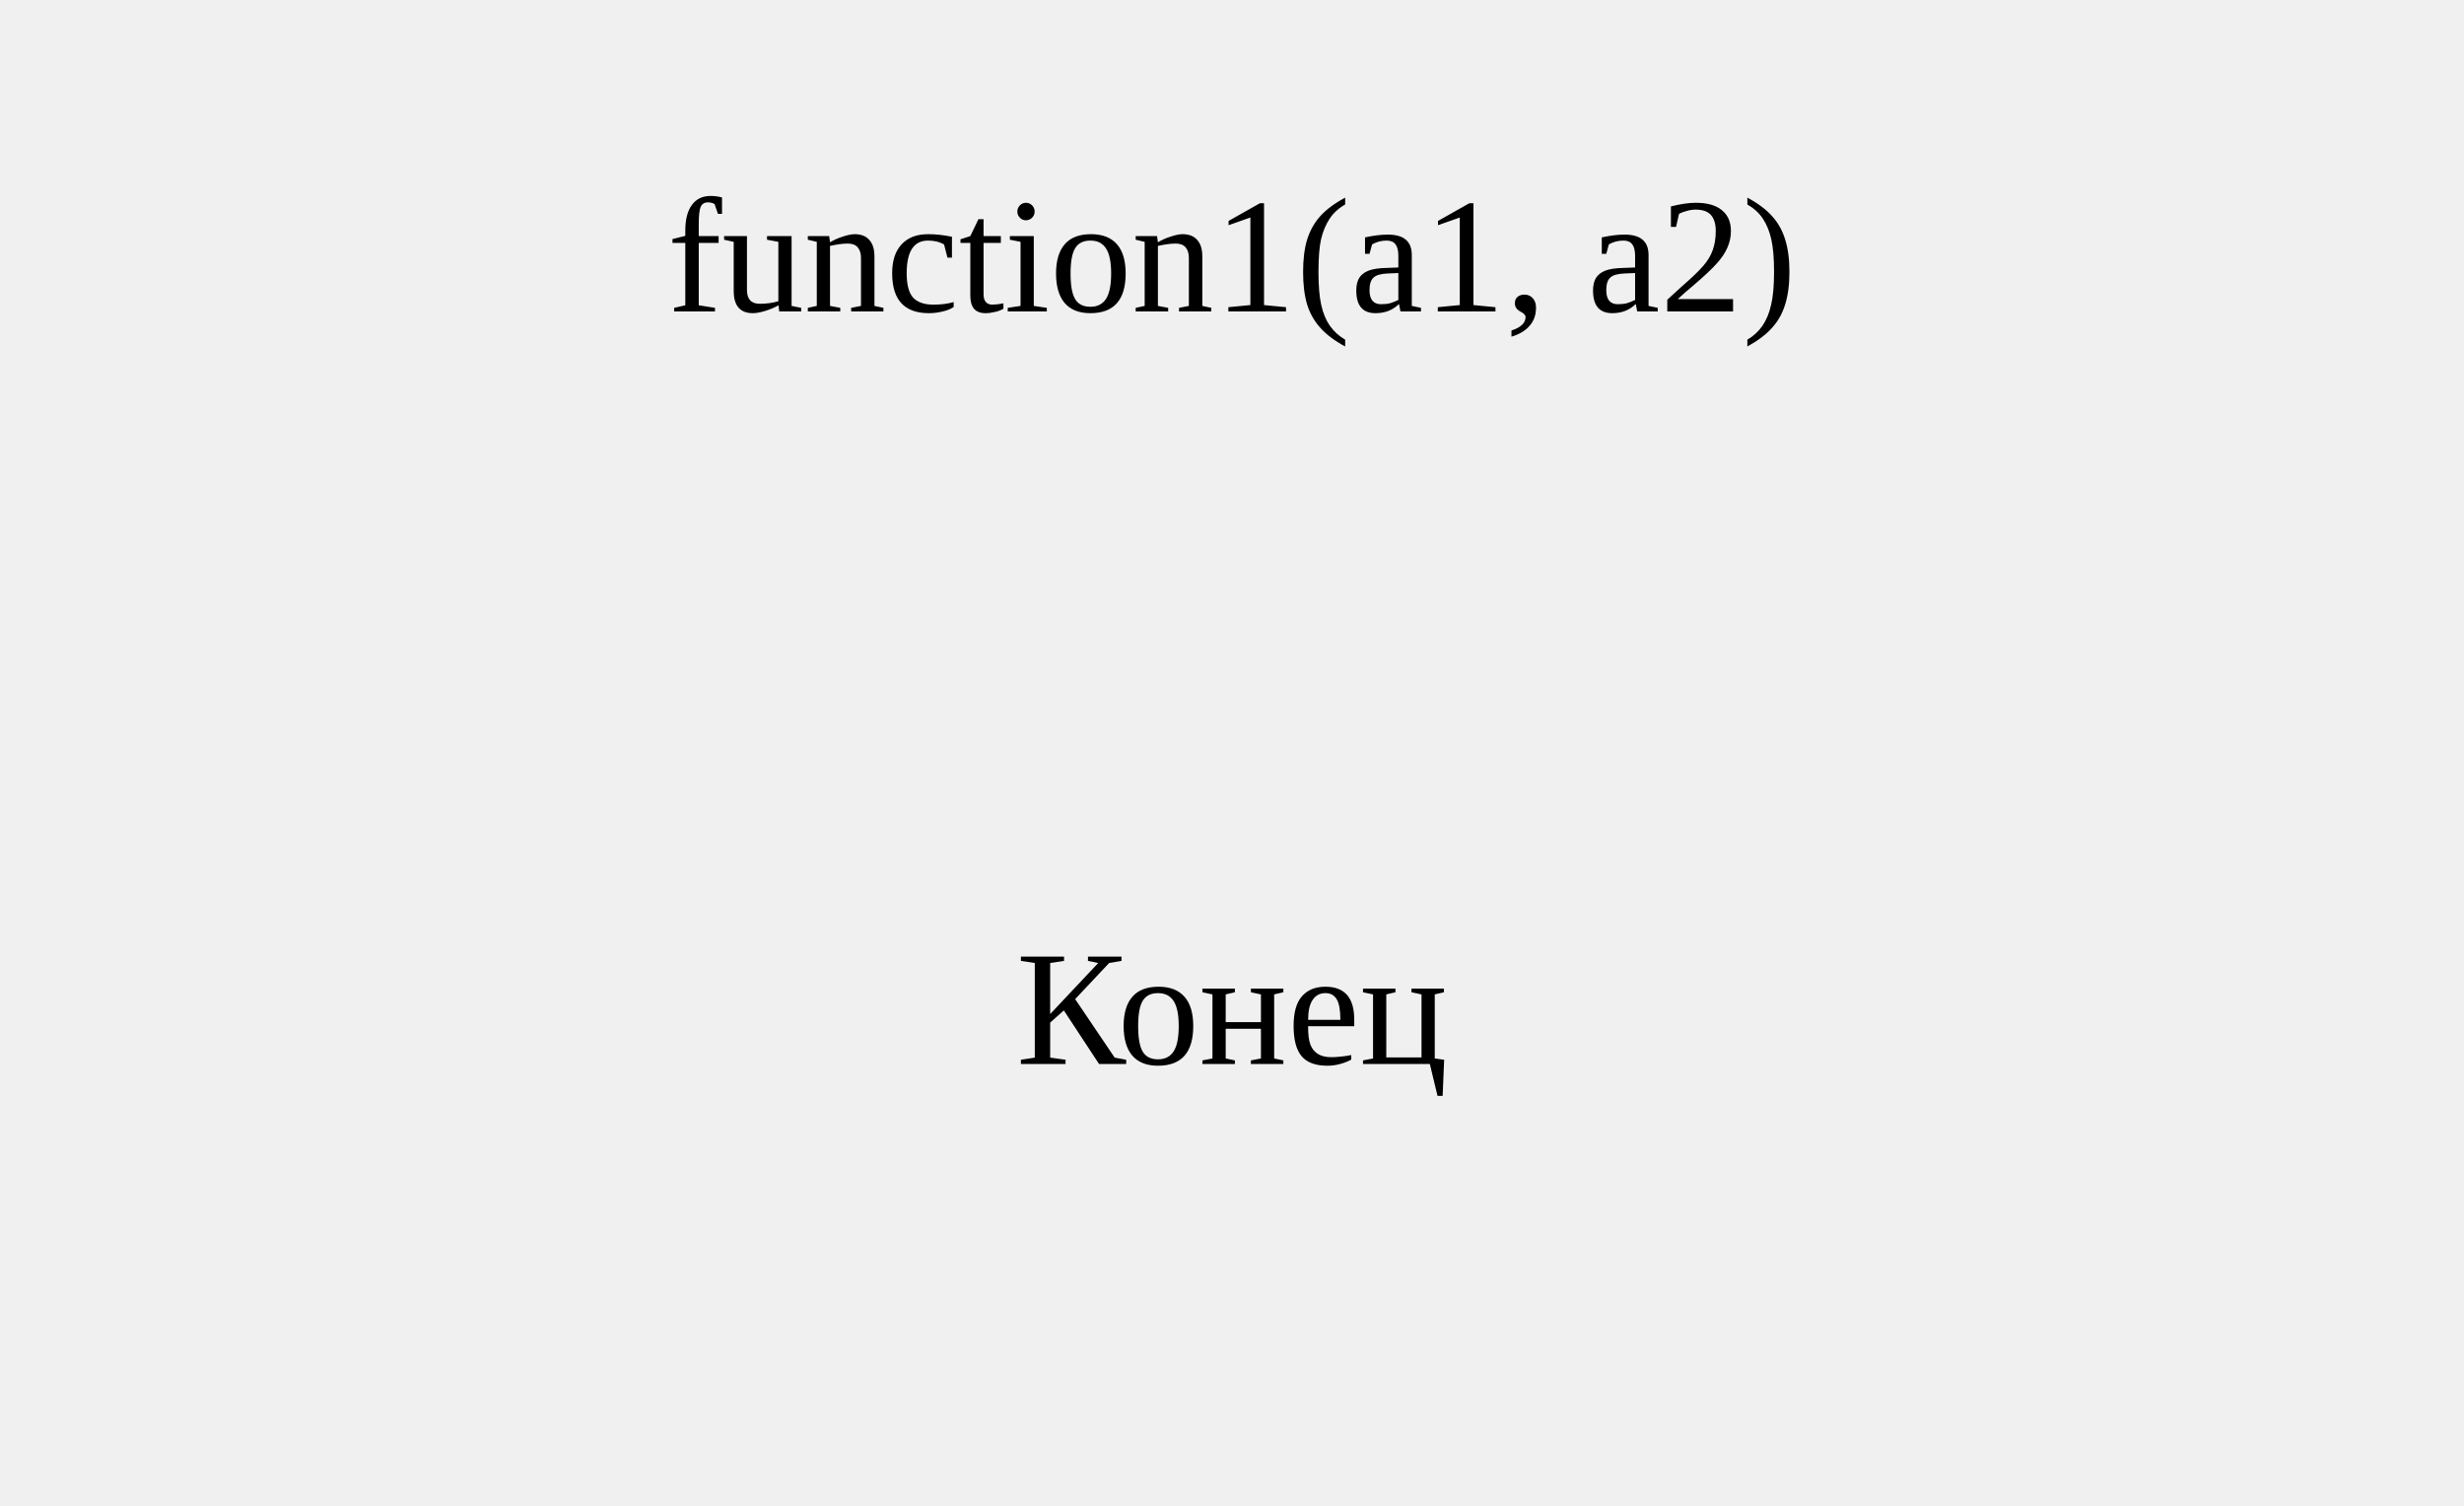
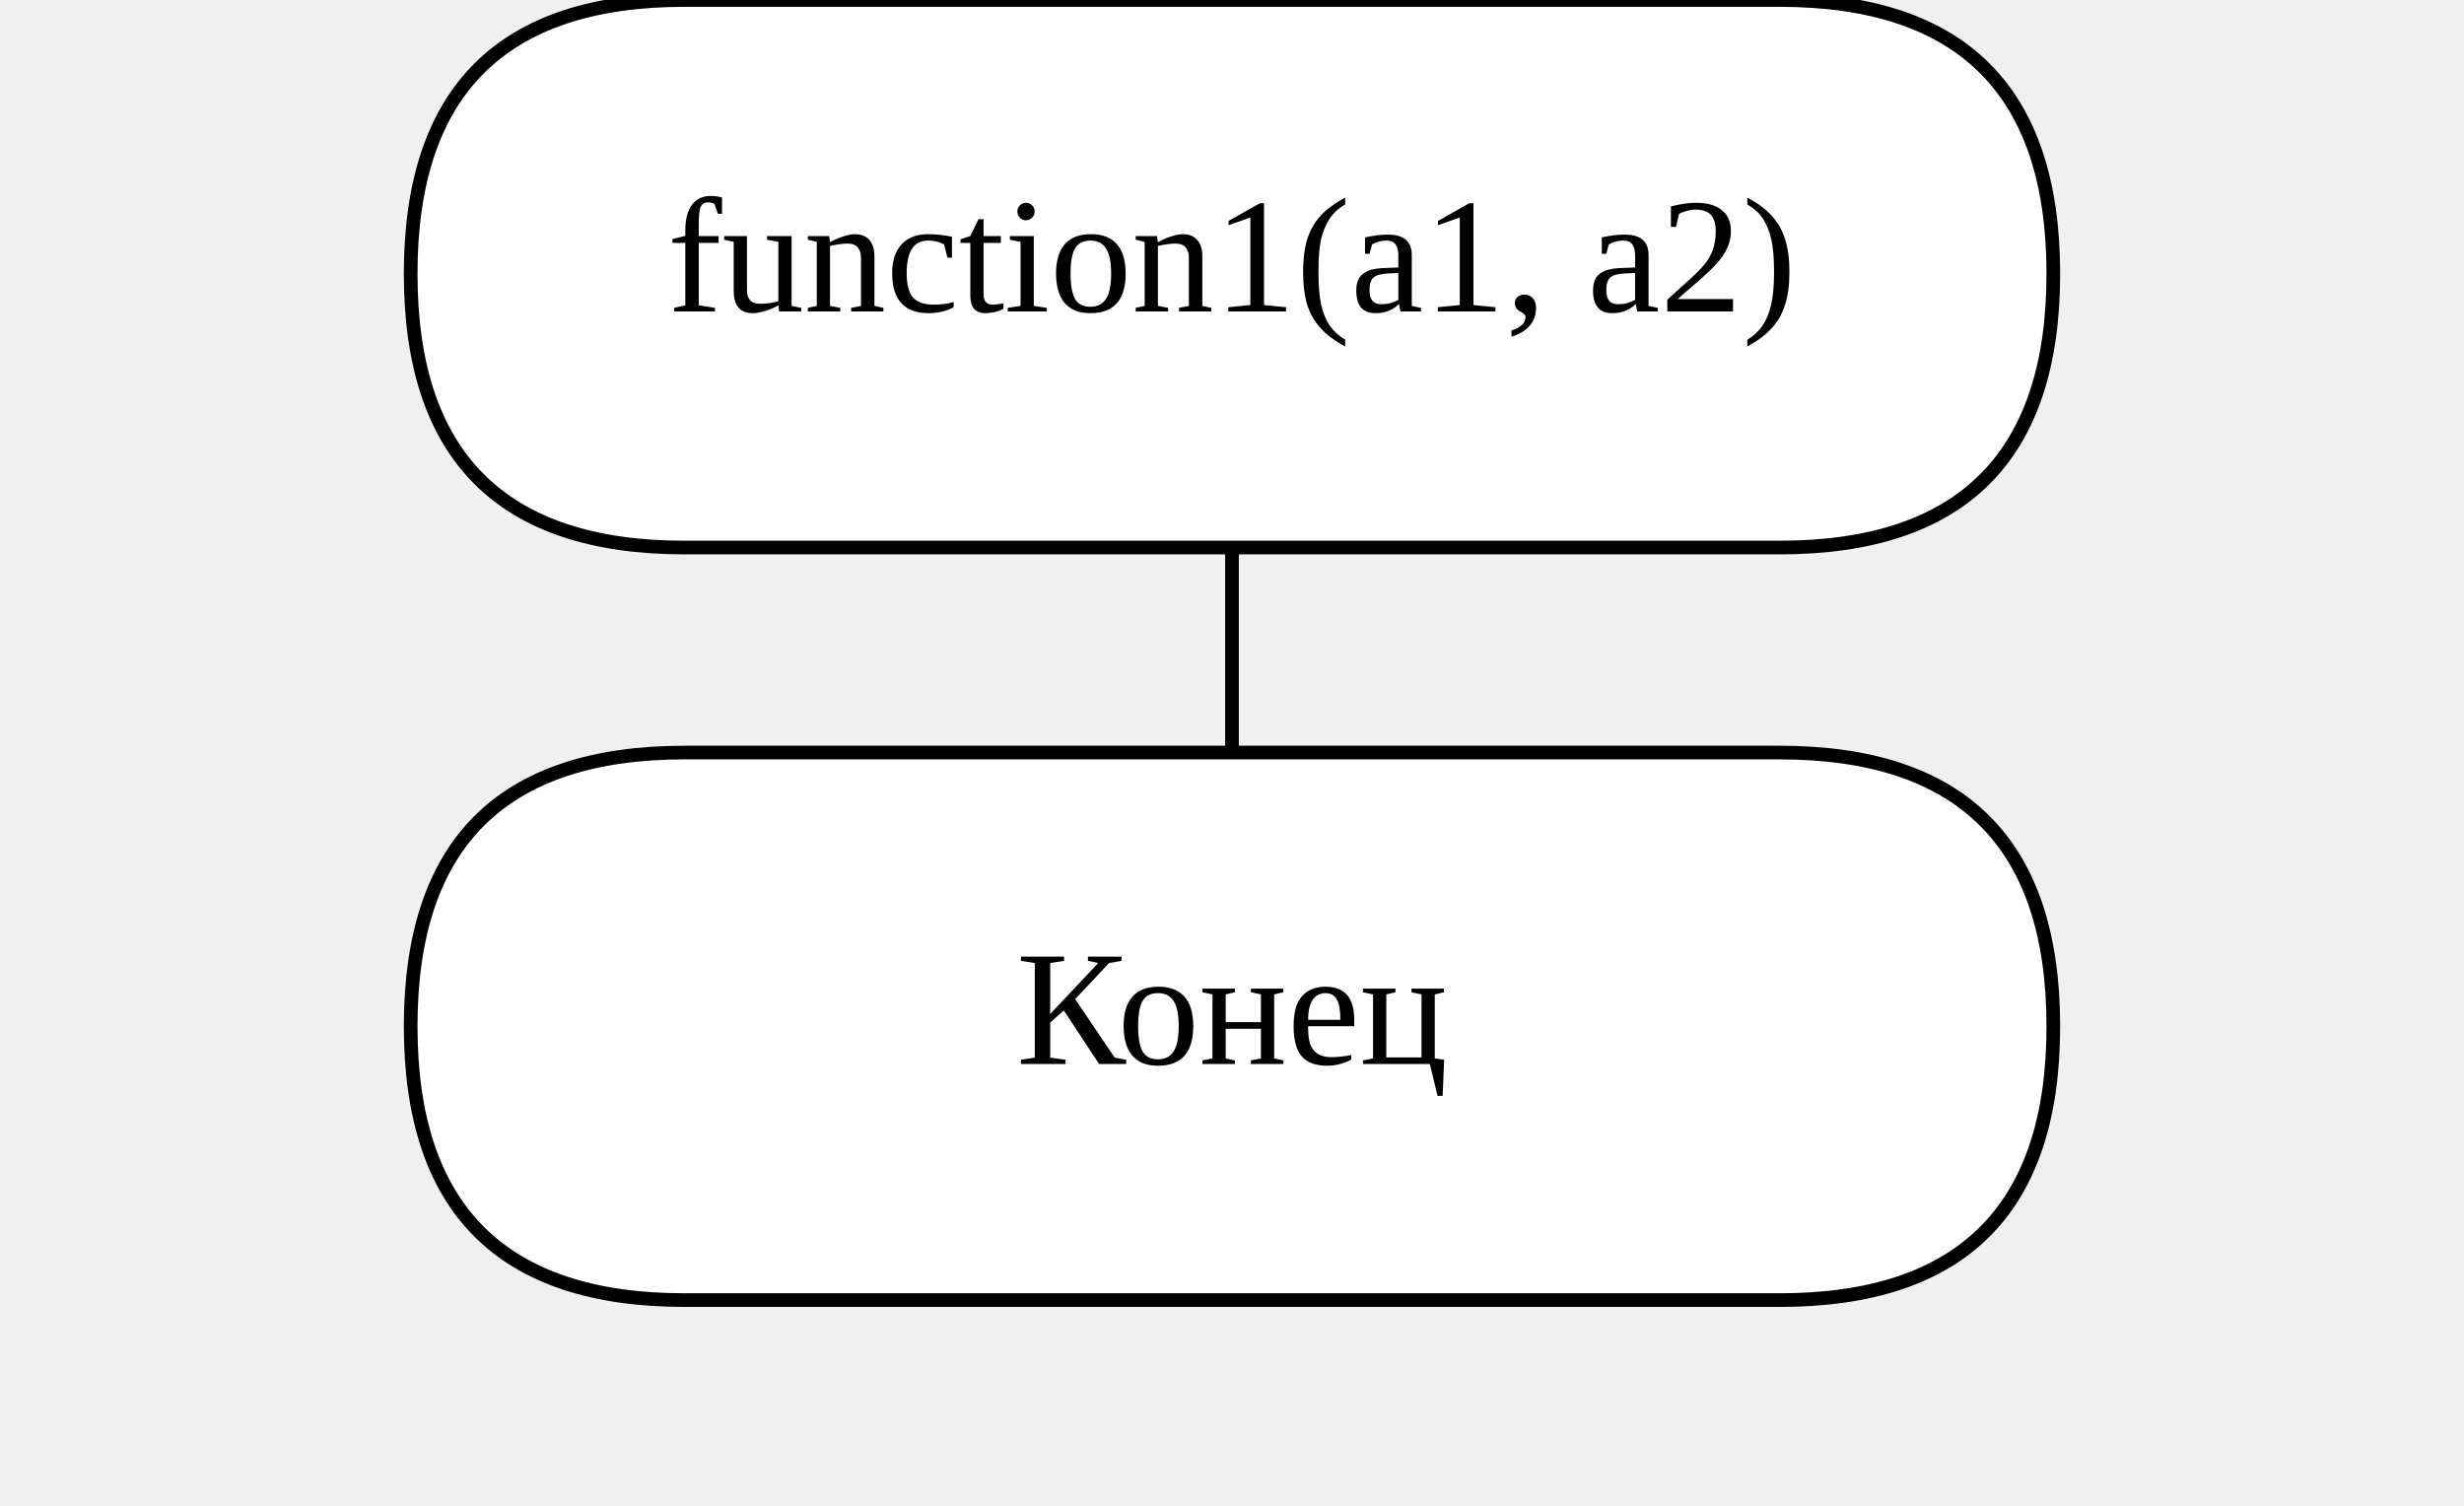
<svg xmlns="http://www.w3.org/2000/svg" width="180.3" height="110.133">
-   <path d="M 30.05 20.033 q 0 20.033 20.033 20.033 l 80.133 0 q 20.033 0 20.033 -20.033 q 0 -20.033 -20.033 -20.033 l -80.133 0 q -20.033 0 -20.033 20.033" style="fill: none; color: black" />
+   <path d="M 30.05 20.033 q 0 20.033 20.033 20.033 l 80.133 0 q 20.033 0 20.033 -20.033 q 0 -20.033 -20.033 -20.033 l -80.133 0 q -20.033 0 -20.033 20.033" style="fill: white" stroke="black" />
  <g transform="translate(90.15 20.03333)">
    <text x="0" y="0" dominant-baseline="middle" text-anchor="middle">
      <tspan x="0" dy="0em">function1(a1, a2)</tspan>
    </text>
  </g>
-   <path d="M 90.15 55.067 L 90.15 40.067" style="fill: none; color: black" />
-   <path d="M 30.05 75.1 q 0 20.033 20.033 20.033 l 80.133 0 q 20.033 0 20.033 -20.033 q 0 -20.033 -20.033 -20.033 l -80.133 0 q -20.033 0 -20.033 20.033" style="fill: none; color: black" />
+   <path d="M 90.15 55.067 L 90.15 40.067" style="fill: white" stroke="black" />
+   <path d="M 30.05 75.1 q 0 20.033 20.033 20.033 l 80.133 0 q 20.033 0 20.033 -20.033 q 0 -20.033 -20.033 -20.033 l -80.133 0 q -20.033 0 -20.033 20.033" style="fill: white" stroke="black" />
  <g transform="translate(90.15 75.1)">
    <text x="0" y="0" dominant-baseline="middle" text-anchor="middle">
      <tspan x="0" dy="0em">Конец</tspan>
    </text>
  </g>
</svg>
